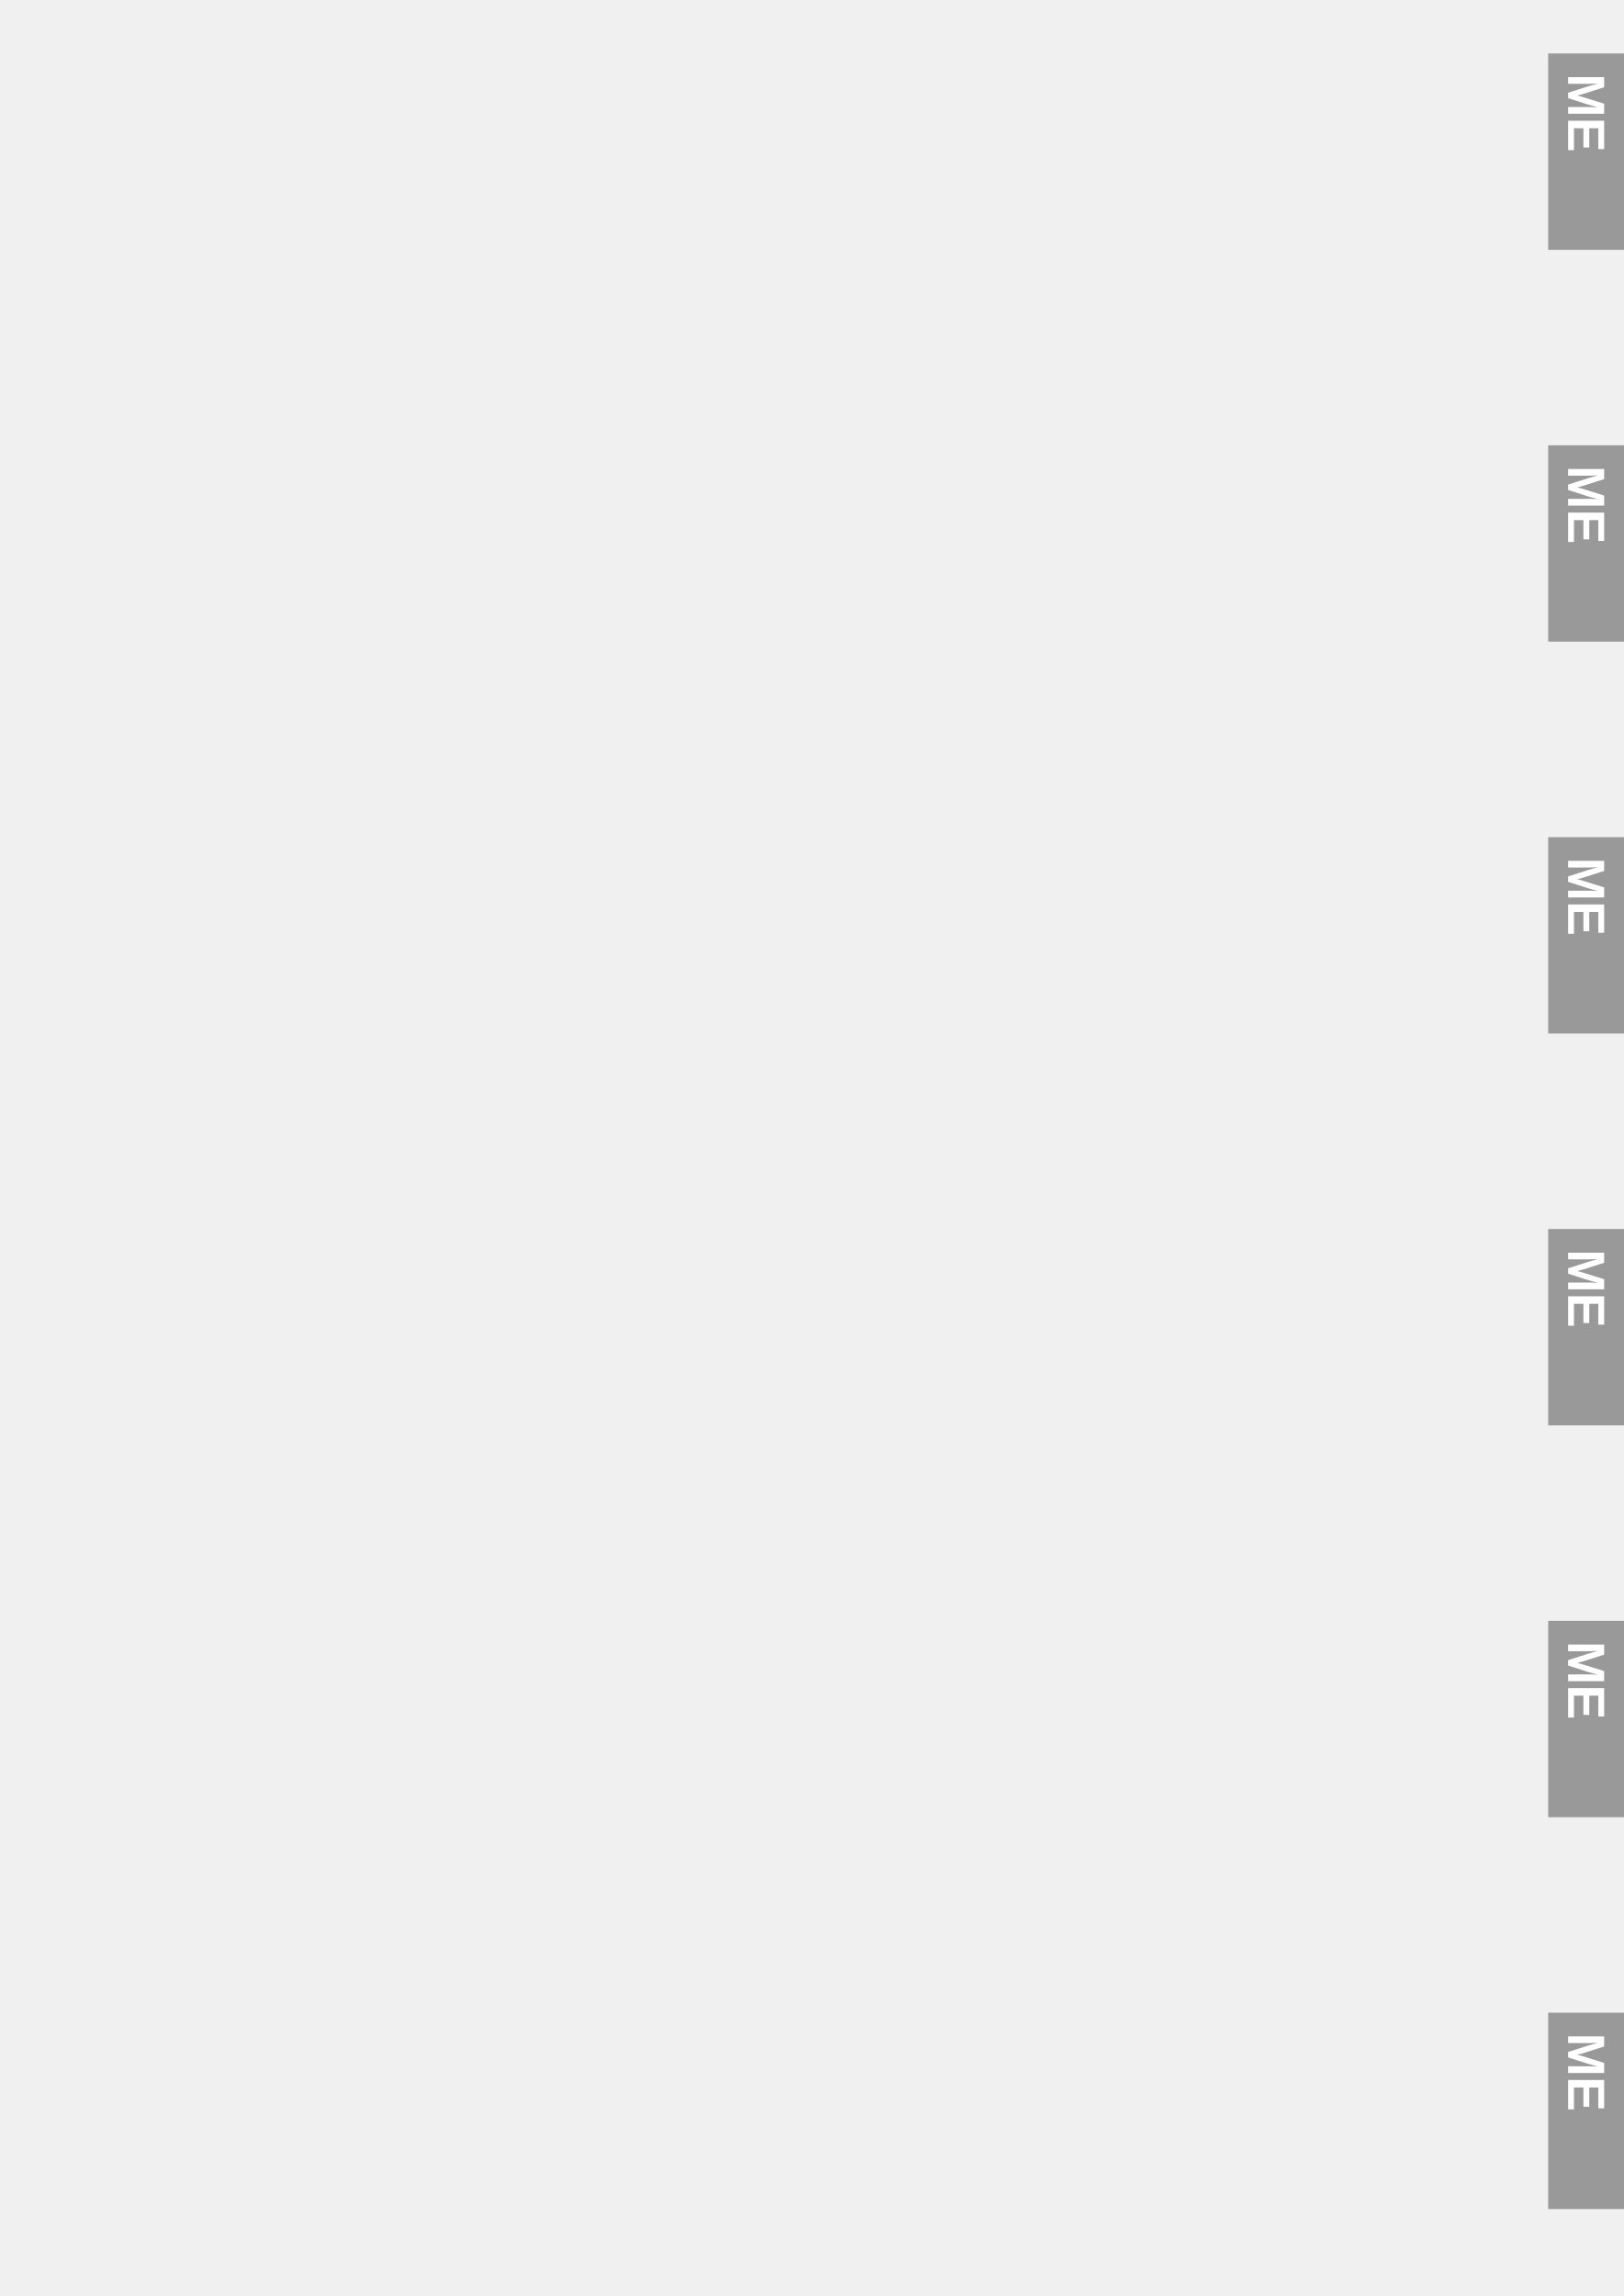
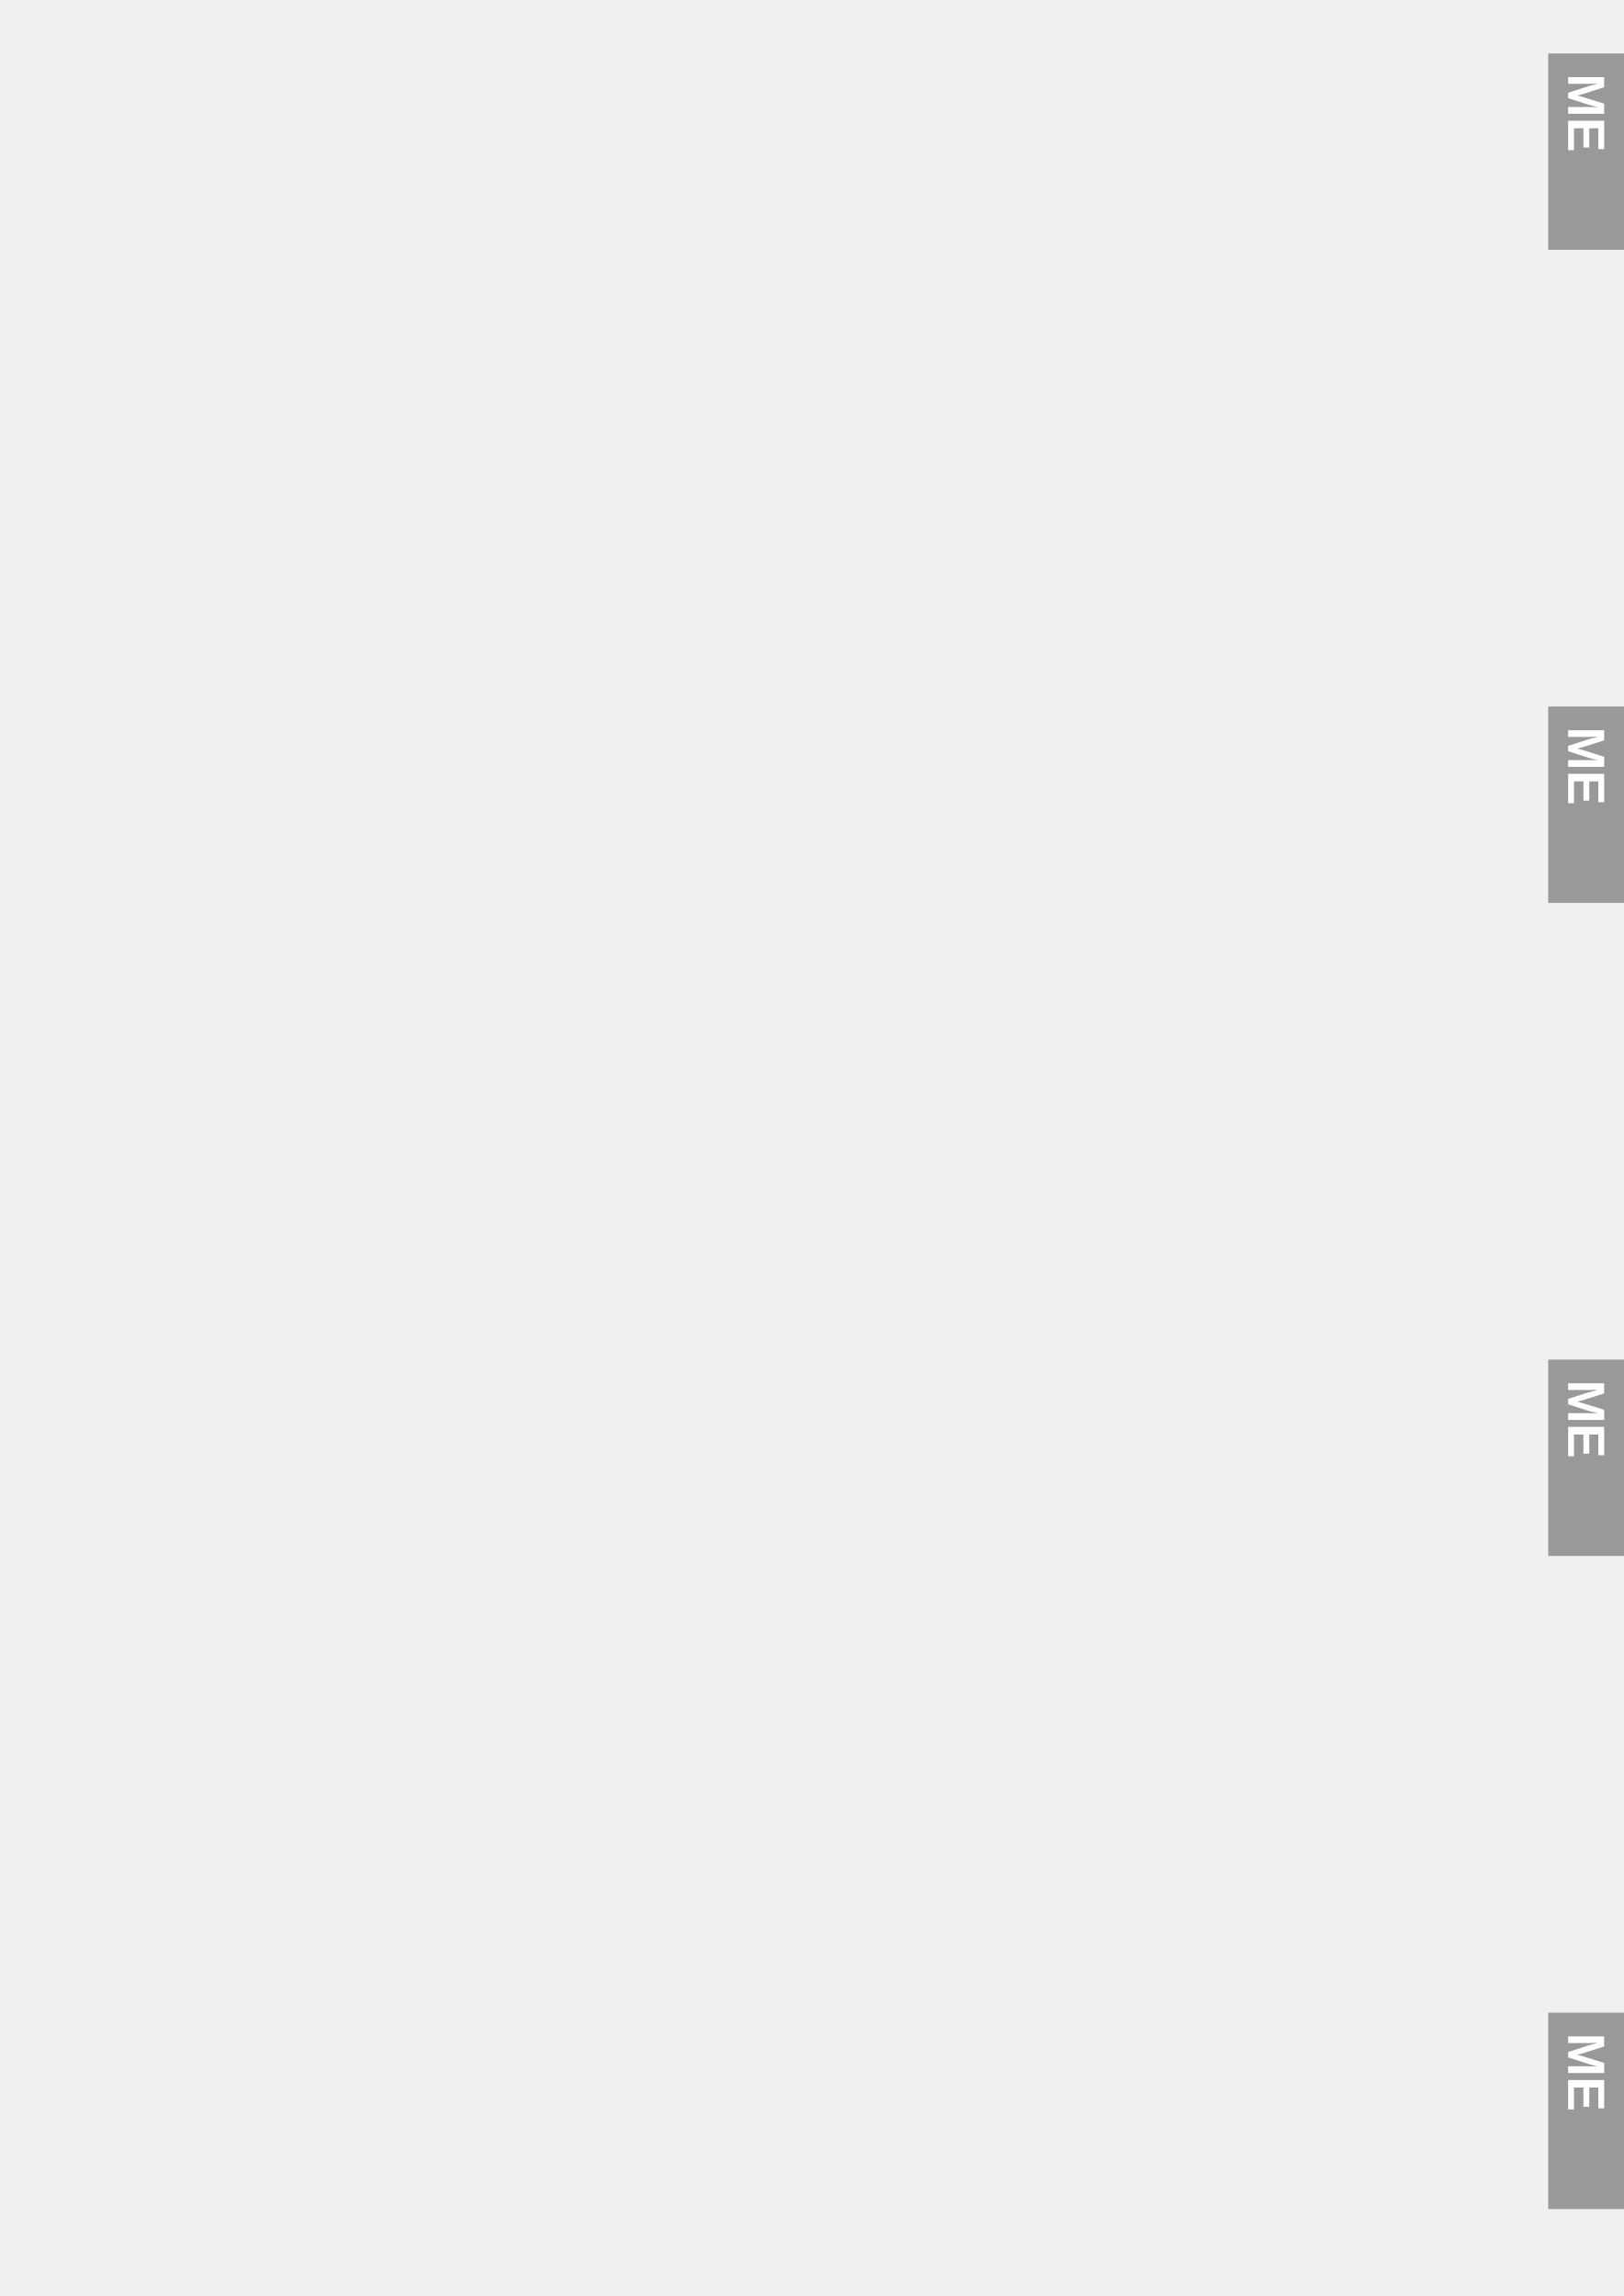
<svg xmlns="http://www.w3.org/2000/svg" width="744.094" height="1052.362" id="svg2" version="1.1">
  <defs id="defs4" />
  <g id="layer1">
-     <g id="g3902" transform="translate(0.6391101,-8.0108643e-5)">
+     <g id="g3902" transform="translate(0.6391101,-1.411438e-4)">
      <rect y="24.505" x="708.853" height="90" width="35.433" id="rect2985" style="fill:#999999;fill-opacity:1;stroke:none" />
-       <text transform="matrix(0,1,-1,0,0,0)" id="text3755" y="-717.979" x="69.253" style="font-size:18px;font-style:normal;font-variant:normal;font-weight:normal;font-stretch:normal;text-align:center;line-height:125%;letter-spacing:0px;word-spacing:0px;text-anchor:middle;fill:#000000;fill-opacity:1;stroke:none;font-family:Arial;-inkscape-font-specification:Sans" xml:space="preserve">
+       <text transform="matrix(0,1,-1,0,0,0)" id="text1" y="-717.979" x="69.253" style="font-size:18px;font-style:normal;font-variant:normal;font-weight:normal;font-stretch:normal;text-align:center;line-height:125%;letter-spacing:0px;word-spacing:0px;text-anchor:middle;fill:#000000;fill-opacity:1;stroke:none;font-family:Arial;-inkscape-font-specification:Sans" xml:space="preserve">
        <tspan style="font-size:24px;font-weight:bold;fill:#ffffff;-inkscape-font-specification:Arial Bold" y="-717.979" x="69.253" id="tspan3757">ME</tspan>
      </text>
    </g>
-     <g transform="translate(0.6391101,179.6008)" id="g3902-7">
+     <g transform="translate(0.6391101,299.3347)" id="g3902-7">
      <rect y="24.505" x="708.853" height="90" width="35.433" id="rect2985-9" style="fill:#999999;fill-opacity:1;stroke:none" />
-       <text transform="matrix(0,1,-1,0,0,0)" id="text3755-8" y="-717.979" x="69.253" style="font-size:18px;font-style:normal;font-variant:normal;font-weight:normal;font-stretch:normal;text-align:center;line-height:125%;letter-spacing:0px;word-spacing:0px;text-anchor:middle;fill:#000000;fill-opacity:1;stroke:none;font-family:Arial;-inkscape-font-specification:Sans" xml:space="preserve">
+       <text transform="matrix(0,1,-1,0,0,0)" id="text2" y="-717.979" x="69.253" style="font-size:18px;font-style:normal;font-variant:normal;font-weight:normal;font-stretch:normal;text-align:center;line-height:125%;letter-spacing:0px;word-spacing:0px;text-anchor:middle;fill:#000000;fill-opacity:1;stroke:none;font-family:Arial;-inkscape-font-specification:Sans" xml:space="preserve">
        <tspan style="font-size:24px;font-weight:bold;fill:#ffffff;-inkscape-font-specification:Arial Bold" y="-717.979" x="69.253" id="tspan3757-2">ME</tspan>
      </text>
    </g>
-     <g transform="translate(0.6391101,359.2017)" id="g3902-71">
+     <g transform="translate(0.6391101,598.6695)" id="g3902-71">
      <rect y="24.505" x="708.853" height="90" width="35.433" id="rect2985-7" style="fill:#999999;fill-opacity:1;stroke:none" />
-       <text transform="matrix(0,1,-1,0,0,0)" id="text3755-2" y="-717.979" x="69.253" style="font-size:18px;font-style:normal;font-variant:normal;font-weight:normal;font-stretch:normal;text-align:center;line-height:125%;letter-spacing:0px;word-spacing:0px;text-anchor:middle;fill:#000000;fill-opacity:1;stroke:none;font-family:Arial;-inkscape-font-specification:Sans" xml:space="preserve">
+       <text transform="matrix(0,1,-1,0,0,0)" id="text3" y="-717.979" x="69.253" style="font-size:18px;font-style:normal;font-variant:normal;font-weight:normal;font-stretch:normal;text-align:center;line-height:125%;letter-spacing:0px;word-spacing:0px;text-anchor:middle;fill:#000000;fill-opacity:1;stroke:none;font-family:Arial;-inkscape-font-specification:Sans" xml:space="preserve">
        <tspan style="font-size:24px;font-weight:bold;fill:#ffffff;-inkscape-font-specification:Arial Bold" y="-717.979" x="69.253" id="tspan3757-8">ME</tspan>
-       </text>
-     </g>
-     <g transform="translate(0.6391101,538.8026)" id="g3902-1">
-       <rect y="24.505" x="708.853" height="90" width="35.433" id="rect2985-97" style="fill:#999999;fill-opacity:1;stroke:none" />
-       <text transform="matrix(0,1,-1,0,0,0)" id="text3755-28" y="-717.979" x="69.253" style="font-size:18px;font-style:normal;font-variant:normal;font-weight:normal;font-stretch:normal;text-align:center;line-height:125%;letter-spacing:0px;word-spacing:0px;text-anchor:middle;fill:#000000;fill-opacity:1;stroke:none;font-family:Arial;-inkscape-font-specification:Sans" xml:space="preserve">
-         <tspan style="font-size:24px;font-weight:bold;fill:#ffffff;-inkscape-font-specification:Arial Bold" y="-717.979" x="69.253" id="tspan3757-1">ME</tspan>
-       </text>
-     </g>
-     <g transform="translate(0.6391101,718.4035)" id="g3902-2">
-       <rect y="24.505" x="708.853" height="90" width="35.433" id="rect2985-5" style="fill:#999999;fill-opacity:1;stroke:none" />
-       <text transform="matrix(0,1,-1,0,0,0)" id="text3755-4" y="-717.979" x="69.253" style="font-size:18px;font-style:normal;font-variant:normal;font-weight:normal;font-stretch:normal;text-align:center;line-height:125%;letter-spacing:0px;word-spacing:0px;text-anchor:middle;fill:#000000;fill-opacity:1;stroke:none;font-family:Arial;-inkscape-font-specification:Sans" xml:space="preserve">
-         <tspan style="font-size:24px;font-weight:bold;fill:#ffffff;-inkscape-font-specification:Arial Bold" y="-717.979" x="69.253" id="tspan3757-7">ME</tspan>
      </text>
    </g>
    <g transform="translate(0.6391101,898.0043)" id="g3902-8">
      <rect y="24.505" x="708.853" height="90" width="35.433" id="rect2985-55" style="fill:#999999;fill-opacity:1;stroke:none" />
-       <text transform="matrix(0,1,-1,0,0,0)" id="text3755-0" y="-717.979" x="69.253" style="font-size:18px;font-style:normal;font-variant:normal;font-weight:normal;font-stretch:normal;text-align:center;line-height:125%;letter-spacing:0px;word-spacing:0px;text-anchor:middle;fill:#000000;fill-opacity:1;stroke:none;font-family:Arial;-inkscape-font-specification:Sans" xml:space="preserve">
+       <text transform="matrix(0,1,-1,0,0,0)" id="text4" y="-717.979" x="69.253" style="font-size:18px;font-style:normal;font-variant:normal;font-weight:normal;font-stretch:normal;text-align:center;line-height:125%;letter-spacing:0px;word-spacing:0px;text-anchor:middle;fill:#000000;fill-opacity:1;stroke:none;font-family:Arial;-inkscape-font-specification:Sans" xml:space="preserve">
        <tspan style="font-size:24px;font-weight:bold;fill:#ffffff;-inkscape-font-specification:Arial Bold" y="-717.979" x="69.253" id="tspan3757-3">ME</tspan>
      </text>
    </g>
  </g>
</svg>
